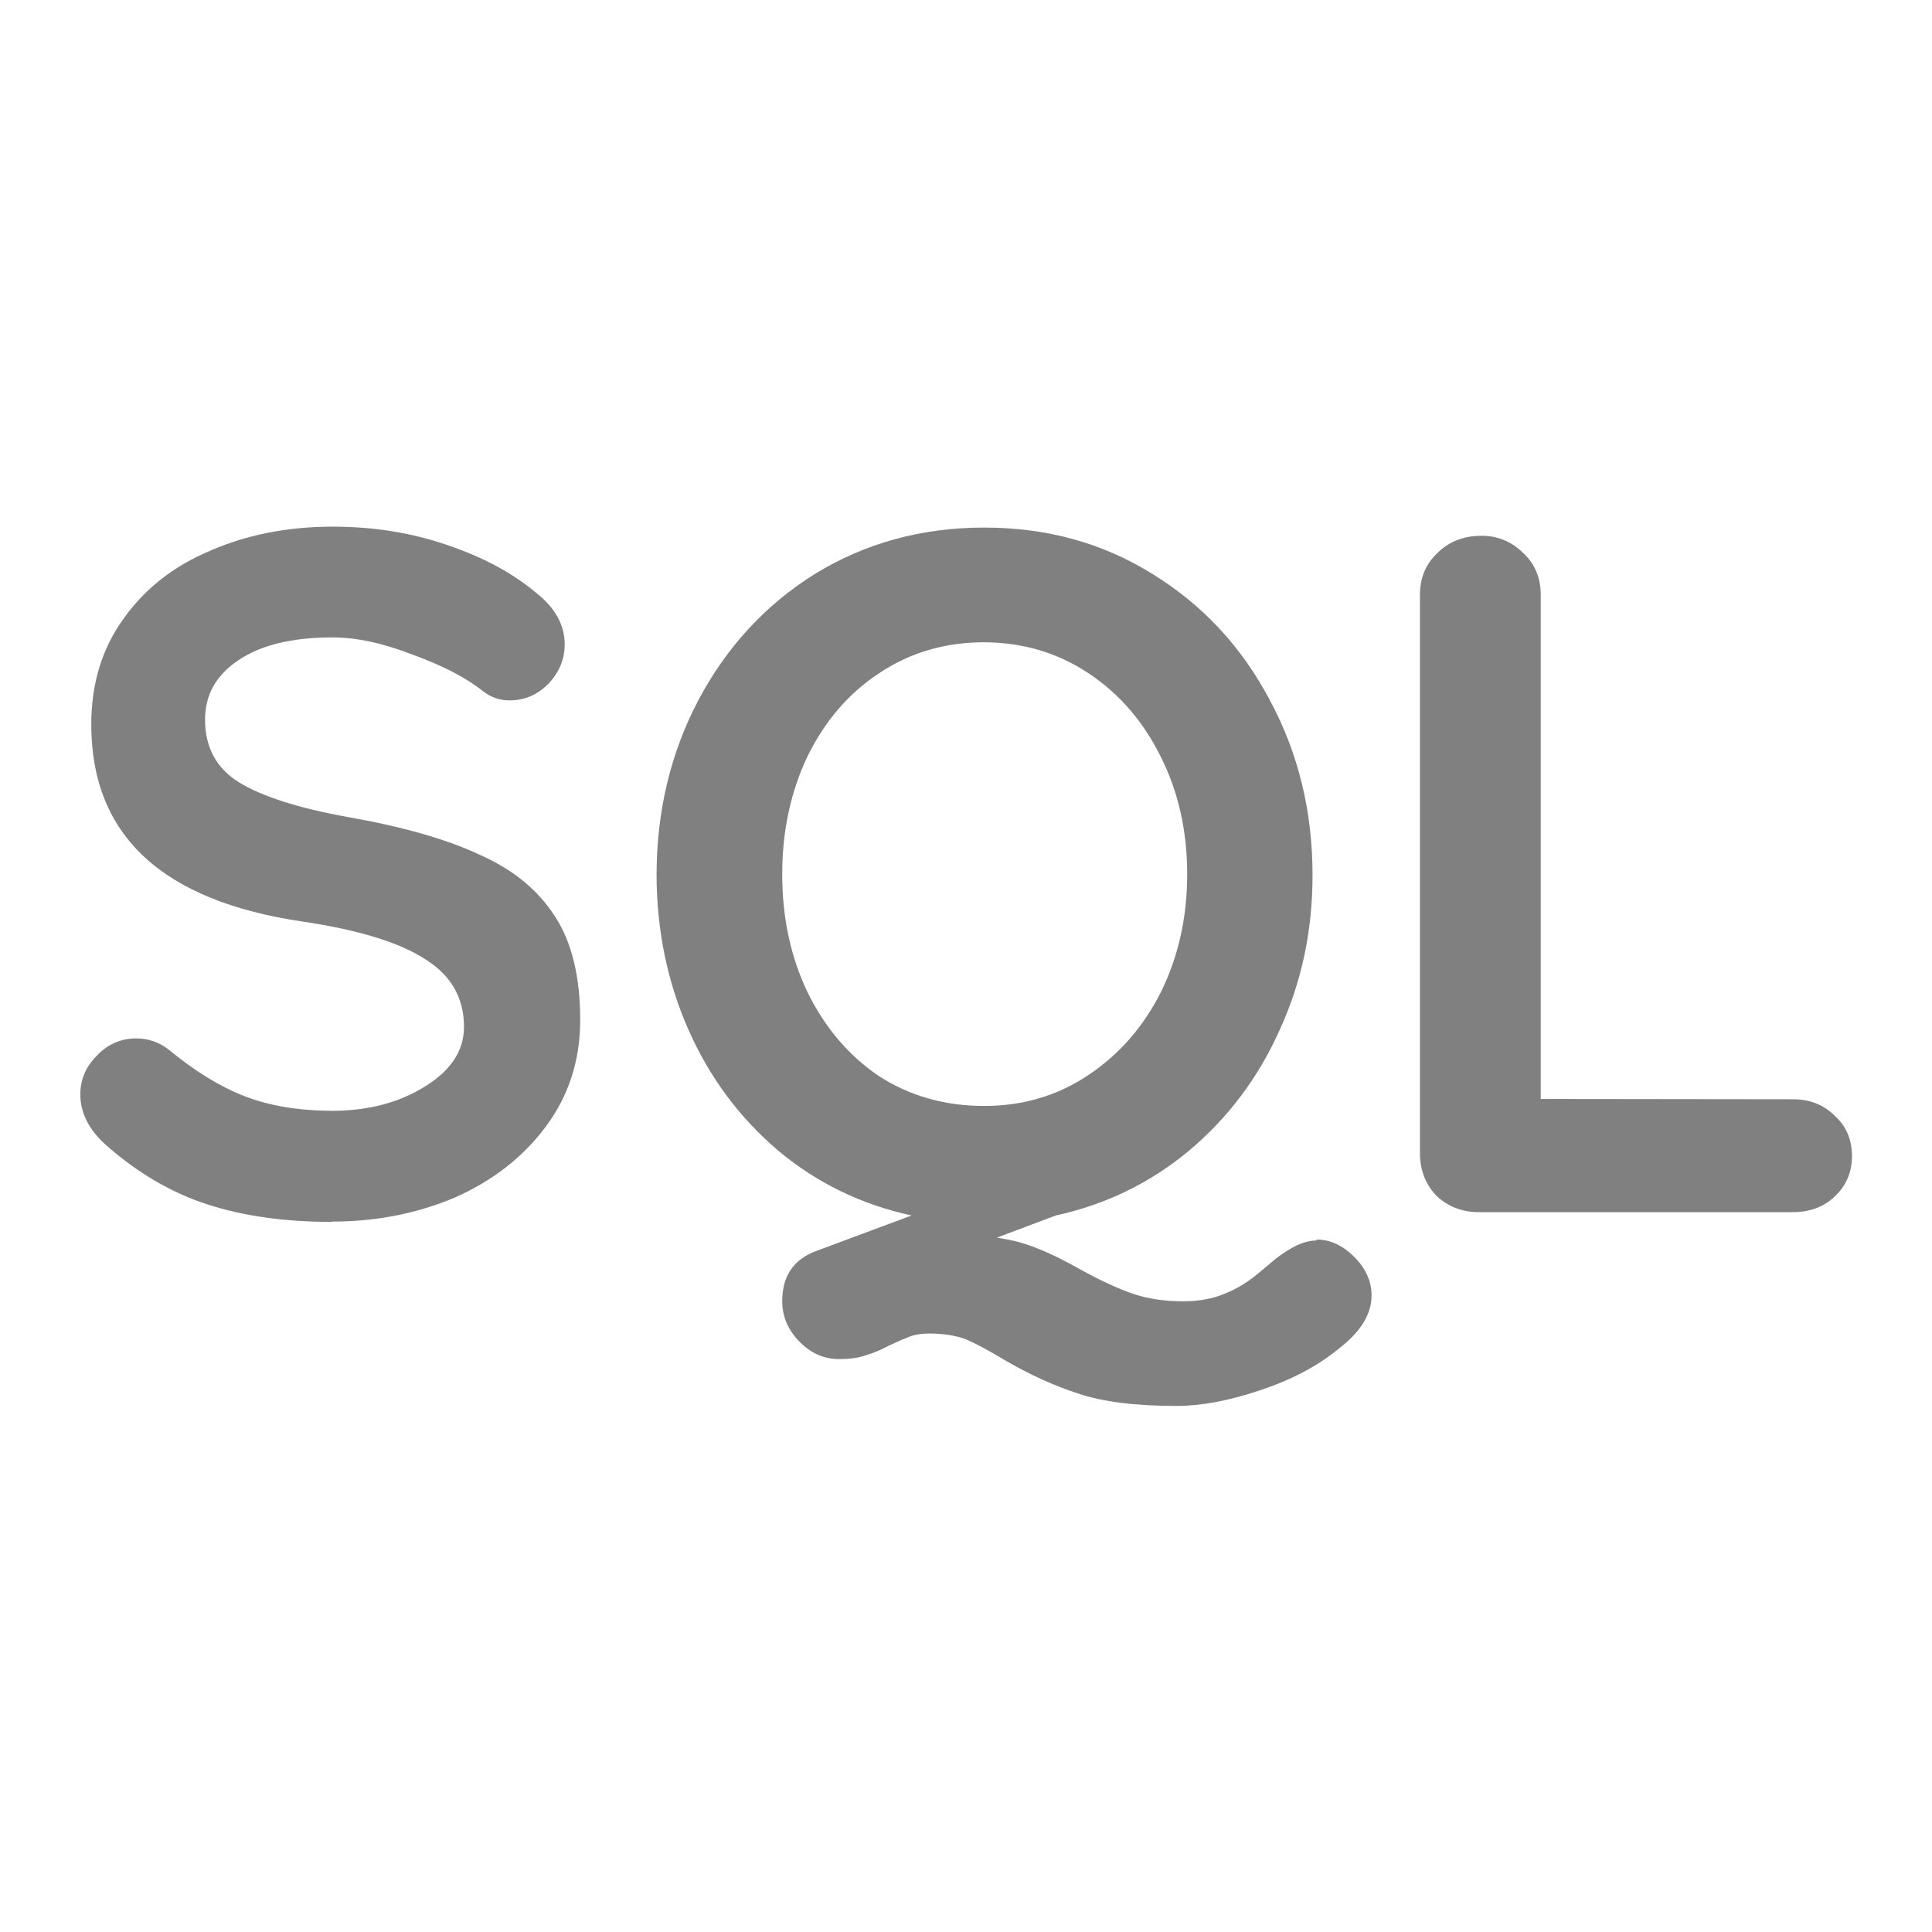
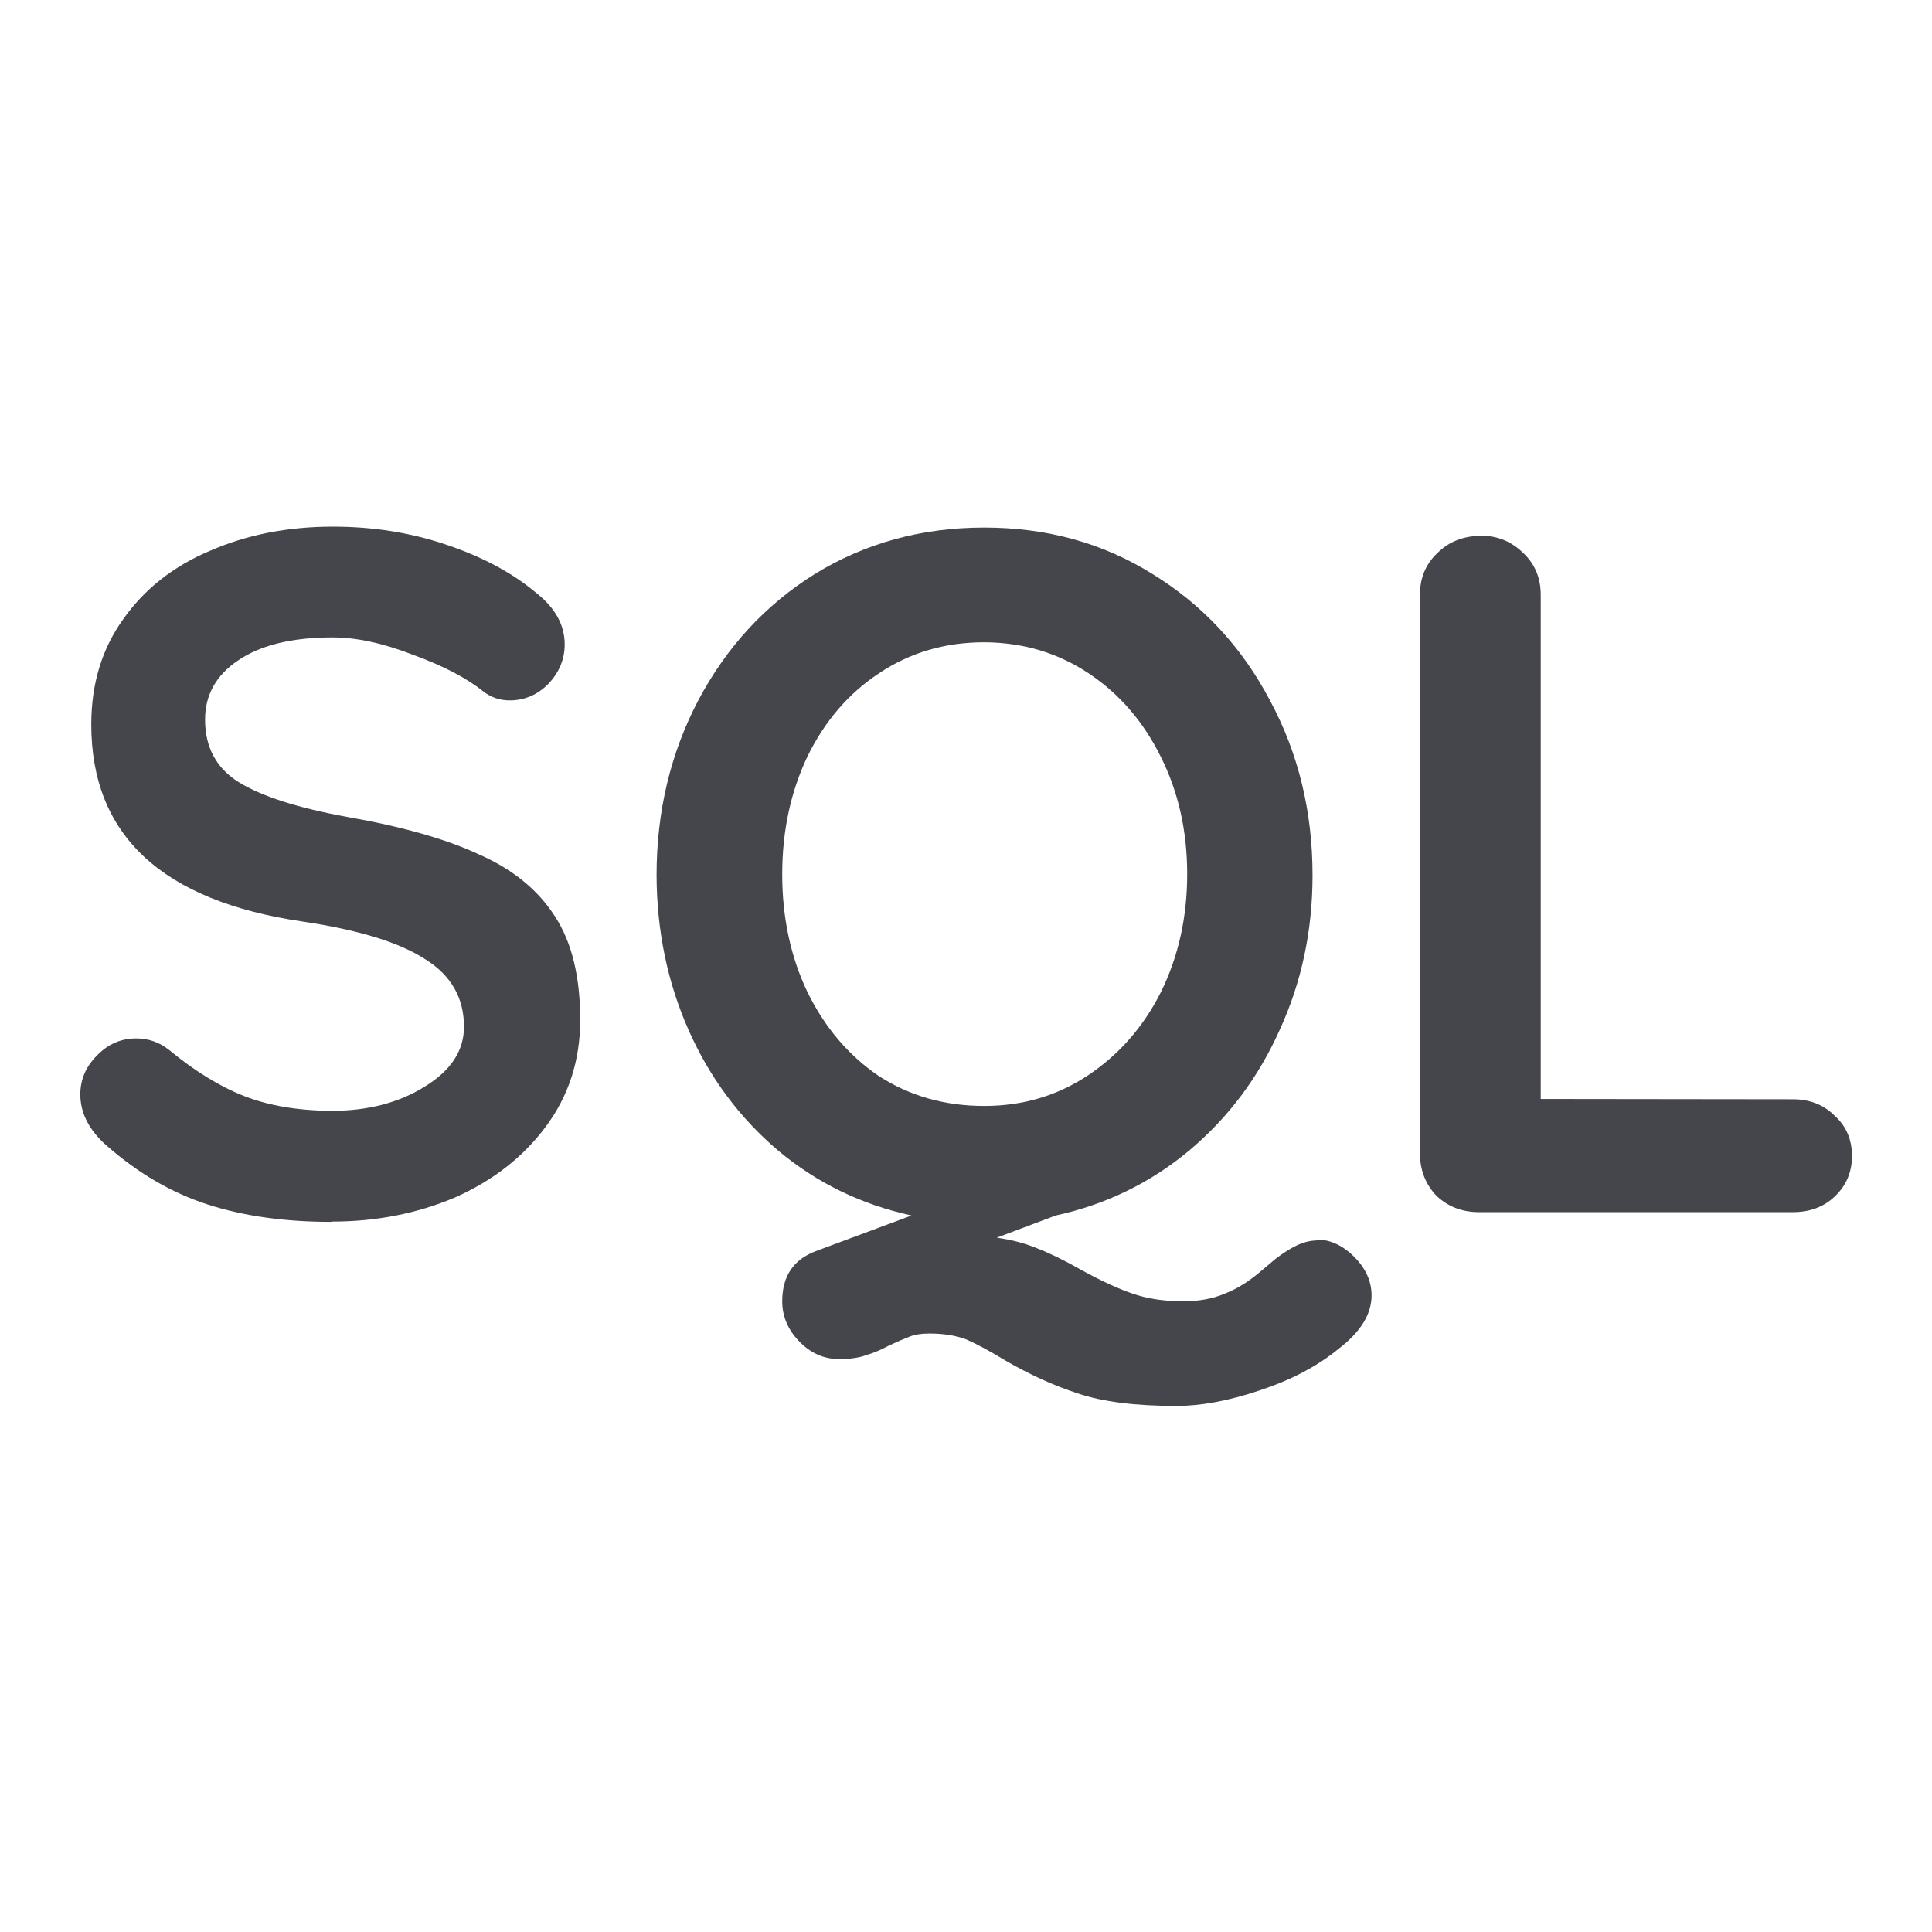
<svg xmlns="http://www.w3.org/2000/svg" width="16" height="16" viewBox="0 0 24 24">
  <g transform="scale(3.779528)">
-     <g fill="#808080" stroke="#808080" stroke-linecap="round" stroke-linejoin="round" stroke-width="0" aria-label="SQL">
+     <g fill="#44464b" stroke="#44464b" stroke-linecap="round" stroke-linejoin="round" stroke-width="0" aria-label="SQL">
      <path d="m1.089 4.016q-0.229 0-0.406-0.057t-0.333-0.194q-0.086-0.076-0.086-0.168 0-0.073 0.054-0.127 0.054-0.057 0.13-0.057 0.06 0 0.108 0.038 0.127 0.105 0.248 0.152t0.286 0.048q0.178 0 0.305-0.079 0.13-0.079 0.13-0.197 0-0.143-0.127-0.222-0.127-0.083-0.403-0.124-0.695-0.102-0.695-0.648 0-0.2 0.105-0.346 0.105-0.149 0.286-0.225 0.181-0.079 0.403-0.079 0.2 0 0.375 0.06 0.178 0.06 0.295 0.159 0.092 0.073 0.092 0.168 0 0.073-0.054 0.13-0.054 0.054-0.127 0.054-0.048 0-0.086-0.029-0.083-0.067-0.232-0.121-0.146-0.057-0.264-0.057-0.2 0-0.311 0.076-0.108 0.073-0.108 0.194 0 0.137 0.111 0.206 0.114 0.07 0.356 0.114 0.273 0.048 0.435 0.124 0.165 0.073 0.248 0.203 0.083 0.127 0.083 0.34 0 0.2-0.114 0.352-0.111 0.149-0.298 0.232-0.187 0.079-0.403 0.079z" />
      <path d="m4.327 4.074q0.067 0 0.124 0.057t0.057 0.127q0 0.092-0.108 0.175-0.105 0.086-0.26 0.137-0.152 0.051-0.273 0.051-0.203 0-0.324-0.041-0.117-0.038-0.238-0.108-0.079-0.048-0.13-0.07-0.051-0.019-0.121-0.019-0.038 0-0.064 0.01t-0.067 0.029q-0.041 0.022-0.076 0.032-0.035 0.013-0.089 0.013-0.076 0-0.133-0.06-0.054-0.057-0.054-0.13 0-0.124 0.111-0.165l0.314-0.117q-0.248-0.054-0.438-0.213-0.191-0.162-0.295-0.397t-0.105-0.508q0-0.314 0.137-0.575 0.14-0.264 0.384-0.416 0.248-0.152 0.556-0.152 0.308 0 0.552 0.152 0.248 0.152 0.387 0.416 0.14 0.26 0.14 0.575 0 0.273-0.108 0.508-0.105 0.235-0.298 0.397-0.191 0.159-0.438 0.213l-0.194 0.073q0.073 0.01 0.133 0.035 0.064 0.025 0.143 0.07 0.098 0.054 0.171 0.079t0.165 0.025q0.079 0 0.137-0.025 0.057-0.022 0.111-0.067 0.019-0.016 0.057-0.048 0.038-0.029 0.07-0.044t0.064-0.016zm-1.756-1.2q0 0.213 0.083 0.387 0.086 0.175 0.235 0.276 0.152 0.098 0.346 0.098 0.191 0 0.343-0.102t0.238-0.273q0.086-0.175 0.086-0.387t-0.086-0.384q-0.086-0.175-0.238-0.276t-0.343-0.102q-0.194 0-0.346 0.102-0.149 0.098-0.235 0.273-0.083 0.175-0.083 0.387z" />
      <path d="m5.893 3.613q0.083 0 0.137 0.054 0.057 0.051 0.057 0.133 0 0.079-0.057 0.133-0.054 0.051-0.137 0.051h-1.032q-0.083 0-0.14-0.054-0.054-0.057-0.054-0.14v-1.835q0-0.083 0.057-0.137 0.057-0.057 0.146-0.057 0.079 0 0.137 0.057 0.057 0.054 0.057 0.137v1.657z" />
    </g>
  </g>
</svg>
